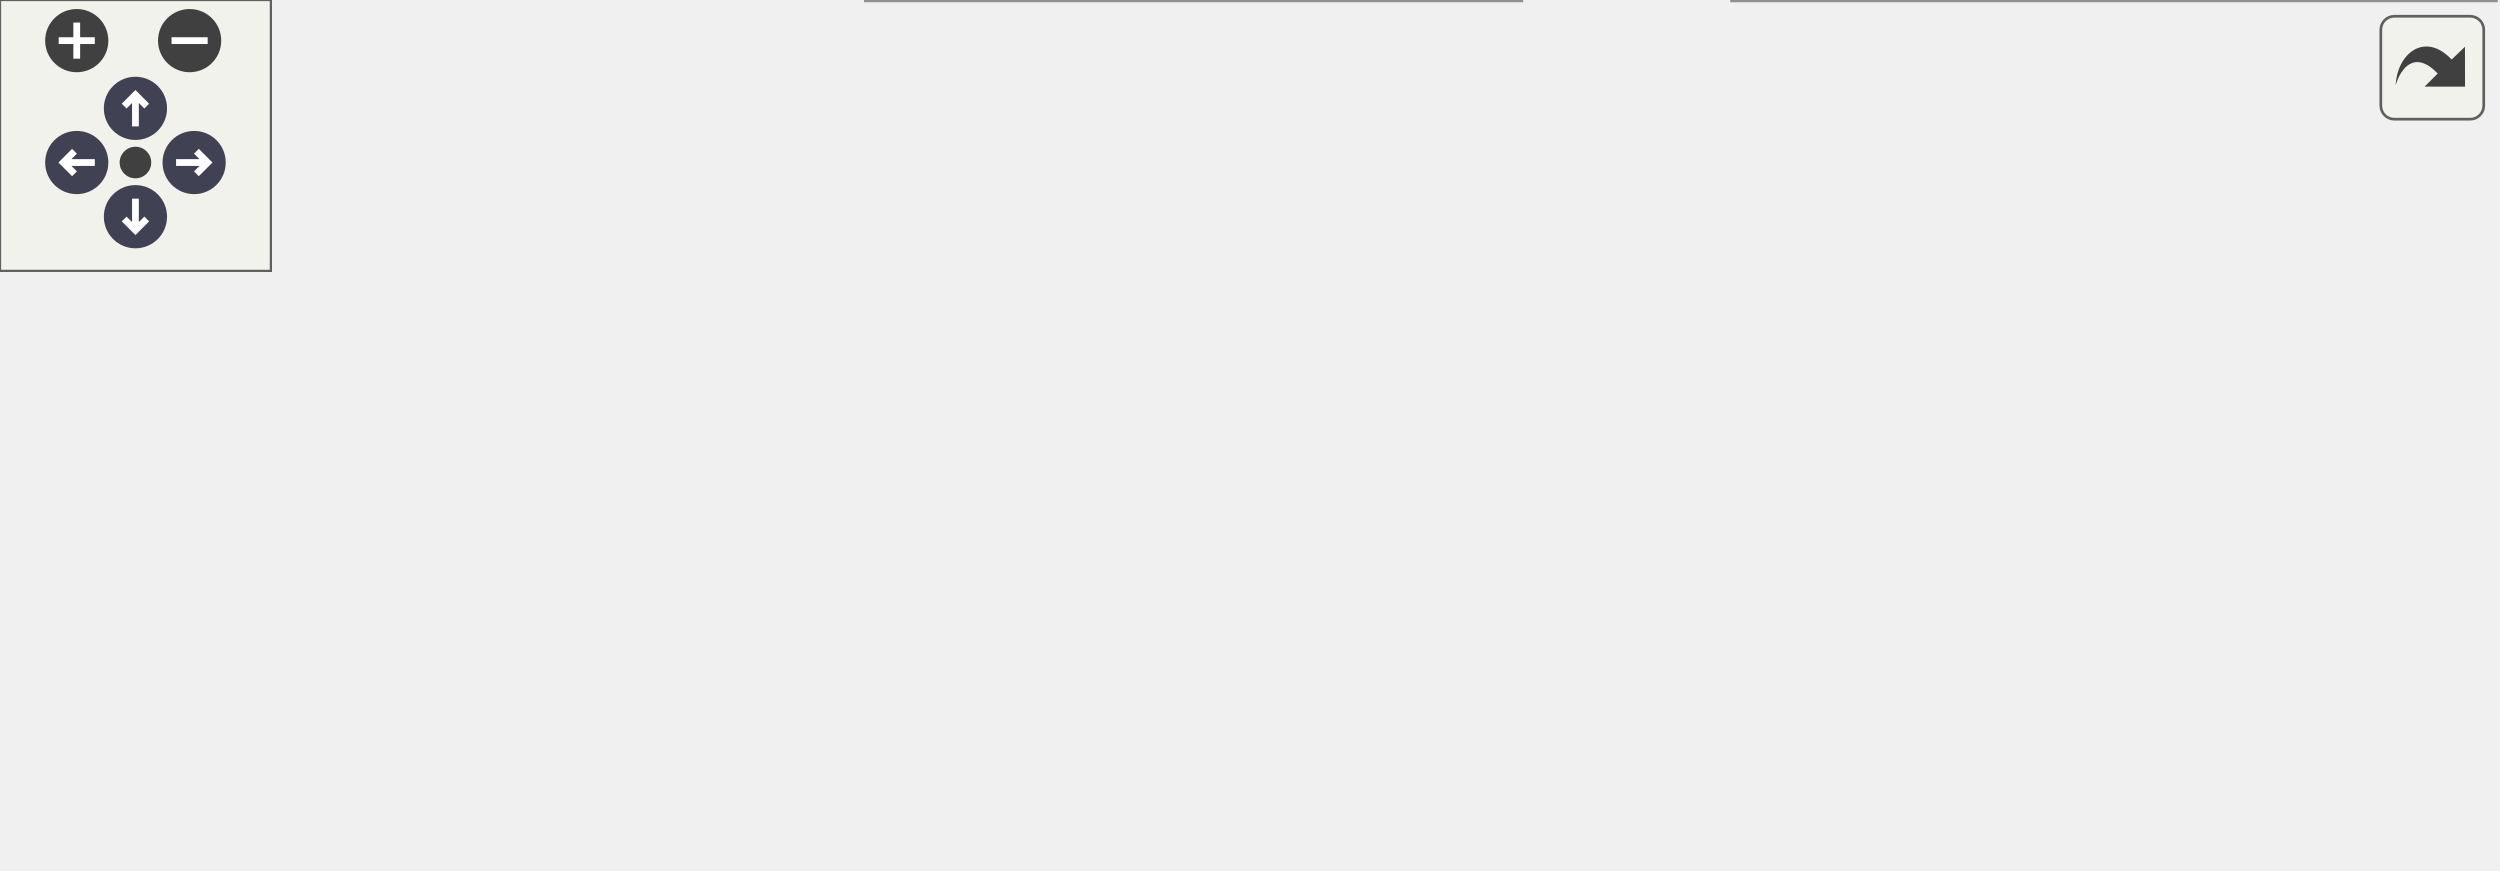
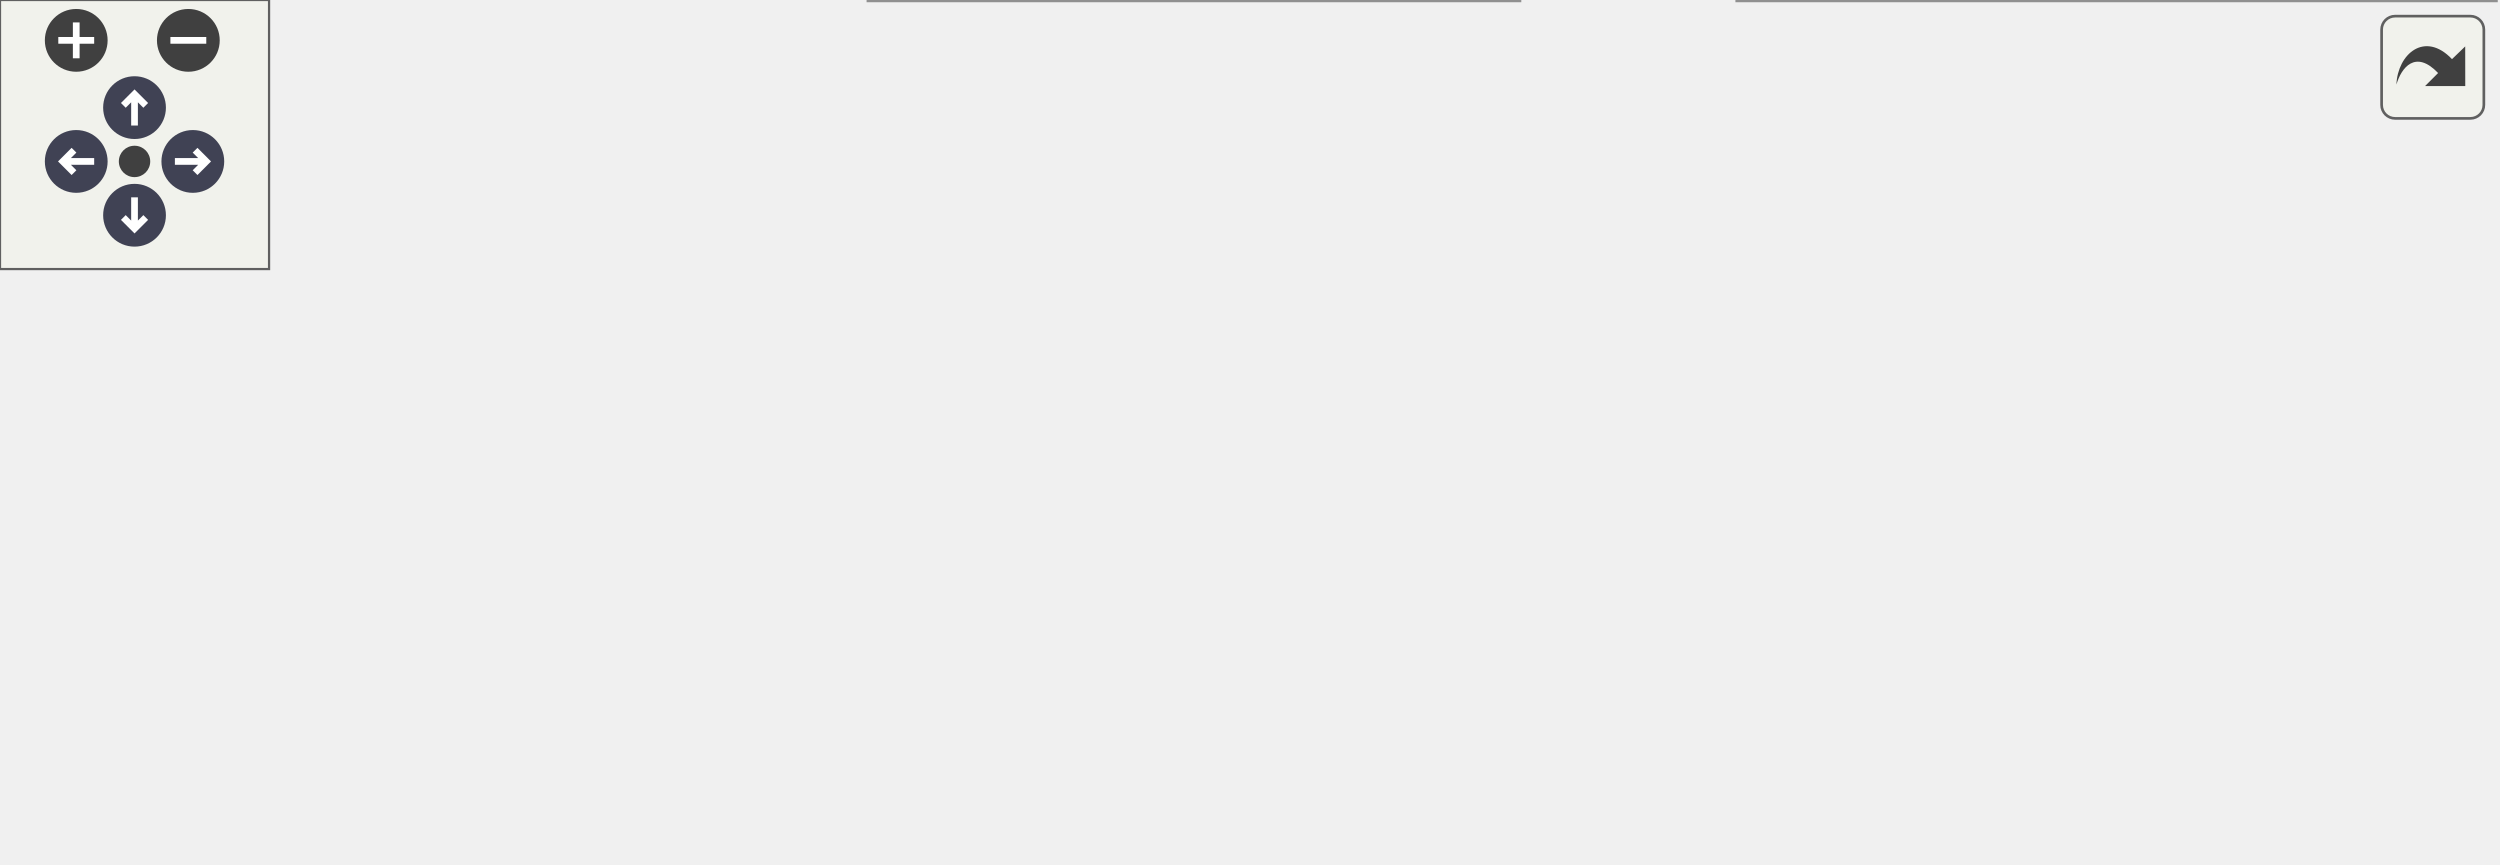
<svg xmlns="http://www.w3.org/2000/svg" xmlns:xlink="http://www.w3.org/1999/xlink" id="main" version="1.1" xml:space="preserve">
  <style type="text/css">
.node, .edge {opacity: 0.7;}
.node.selected, .edge.selected {opacity: 1;}
.edge:hover path { stroke: red; }
.edge:hover polygon { stroke: red; fill: red; }
</style>
  <defs>
    <circle id="rim" cx="0" cy="0" r="7" />
    <circle id="rim2" cx="0" cy="0" r="3.5" />
    <g id="zoomPlus">
      <use xlink:href="#rim" fill="#404040">
        <set attributeName="fill" to="#808080" begin="zoomplus.mouseover" end="zoomplus.mouseout" />
      </use>
      <path d="M-4,0h8M0,-4v8" fill="none" stroke="white" stroke-width="1.5" pointer-events="none" />
    </g>
    <g id="zoomMin">
      <use xlink:href="#rim" fill="#404040">
        <set attributeName="fill" to="#808080" begin="zoomminus.mouseover" end="zoomminus.mouseout" />
      </use>
      <path d="M-4,0h8" fill="none" stroke="white" stroke-width="1.5" pointer-events="none" />
    </g>
    <g id="arrowUp" transform="translate(30 24)">
      <use xlink:href="#rim" />
      <path pointer-events="none" fill="none" stroke="white" stroke-width="1.5" d="M0,-3.0v7 M-2.5,-0.5L0,-3.0L2.5,-0.5" />
    </g>
    <g id="arrowRight" transform="rotate(90) translate(36 -43)">
      <use xlink:href="#rim" />
      <path pointer-events="none" fill="none" stroke="white" stroke-width="1.5" d="M0,-3.0v7 M-2.5,-0.5L0,-3.0L2.5,-0.5" />
    </g>
    <g id="arrowDown" transform="rotate(180) translate(-30 -48)">
      <use xlink:href="#rim" />
      <path pointer-events="none" fill="none" stroke="white" stroke-width="1.5" d="M0,-3.0v7 M-2.5,-0.5L0,-3.0L2.5,-0.5" />
    </g>
    <g id="arrowLeft" transform="rotate(270) translate(-36 17)">
      <use xlink:href="#rim" />
      <path pointer-events="none" fill="none" stroke="white" stroke-width="1.5" d="M0,-3.0v7 M-2.5,-0.5L0,-3.0L2.5,-0.5" />
    </g>
    <g id="resetDef">
      <use xlink:href="#rim2" fill="#404040">
        <set attributeName="fill" to="#808080" begin="reset.mouseover" end="reset.mouseout" />
      </use>
    </g>
  </defs>
  <svg id="graph" class="graph">
    <g id="viewport">
      <g id="Node000001" class="node">
        <g id="a_Node000001">
          <a xlink:title="Shows the help dialog with application and system information.">
            <polygon fill="#999999" stroke="#666666" points="145,-82 0,-82 0,-50 145,-50 145,-82" />
            <text text-anchor="start" x="8" y="-68.5" font-family="Helvetica,sans-Serif" font-size="10.00">fr.softsf.sudokufx.viewmodel.</text>
            <text text-anchor="middle" x="72.5" y="-56.5" font-family="Helvetica,sans-Serif" font-size="10.00">HelpViewModel.showHelp</text>
          </a>
        </g>
      </g>
      <g id="Node000002" class="node">
        <g id="a_Node000002">
-           <a xlink:href="classfr_1_1softsf_1_1sudokufx_1_1viewmodel_1_1_help_view_model.html#a6bc4c7f8162ba177b10338061c1ce2e9" target="_top" xlink:title="Adds a &quot;Support my apps&quot; button to the given alert.">
-             <polygon fill="white" stroke="#666666" points="347,-132 181.75,-132 181.75,-100 347,-100 347,-132" />
-             <text text-anchor="start" x="189.75" y="-118.5" font-family="Helvetica,sans-Serif" font-size="10.00">fr.softsf.sudokufx.viewmodel.</text>
-             <text text-anchor="middle" x="264.38" y="-106.5" font-family="Helvetica,sans-Serif" font-size="10.00">HelpViewModel.addSupportButton</text>
+           <a xlink:href="classfr_1_1softsf_1_1sudokufx_1_1viewmodel_1_1_help_view_model.html#ae14ec8034ad0e41ba69312b7fd46ee48" target="_top" xlink:title="Adds a &quot;Make a voluntary donation&quot; button to the given alert.">
+             <polygon fill="white" stroke="#666666" points="351.5,-132 181,-132 181,-100 351.5,-100 351.5,-132" />
+             <text text-anchor="start" x="189" y="-118.5" font-family="Helvetica,sans-Serif" font-size="10.00">fr.softsf.sudokufx.viewmodel.</text>
+             <text text-anchor="middle" x="266.25" y="-106.5" font-family="Helvetica,sans-Serif" font-size="10.00">HelpViewModel.addDonationButton</text>
          </a>
        </g>
      </g>
      <g id="edge1_Node000001_Node000002" class="edge">
        <g id="a_edge1_Node000001_Node000002">
          <a xlink:title=" ">
-             <path fill="none" stroke="#63b8ff" d="M135.94,-82.44C153.21,-86.99 172.12,-91.97 189.96,-96.67" />
-             <polygon fill="#63b8ff" stroke="#63b8ff" points="188.88,-100 199.44,-99.16 190.66,-93.23 188.88,-100" />
+             <path fill="none" stroke="#63b8ff" d="M136.55,-82.44C154,-86.99 173.09,-91.97 191.11,-96.67" />
+             <polygon fill="#63b8ff" stroke="#63b8ff" points="190.14,-100.03 200.7,-99.17 191.9,-93.26 190.14,-100.03" />
          </a>
        </g>
      </g>
      <g id="Node000003" class="node">
        <g id="a_Node000003">
          <a xlink:href="classfr_1_1softsf_1_1sudokufx_1_1viewmodel_1_1_help_view_model.html#ae423927b79fe021850535dc440baa4ef" target="_top" xlink:title="Adds a &quot;Visit my website&quot; button to the given alert.">
-             <polygon fill="white" stroke="#666666" points="347.75,-82 181,-82 181,-50 347.75,-50 347.75,-82" />
-             <text text-anchor="start" x="189" y="-68.5" font-family="Helvetica,sans-Serif" font-size="10.00">fr.softsf.sudokufx.viewmodel.</text>
-             <text text-anchor="middle" x="264.38" y="-56.5" font-family="Helvetica,sans-Serif" font-size="10.00">HelpViewModel.addWebsiteButton</text>
+             <polygon fill="white" stroke="#666666" points="349.62,-82 182.88,-82 182.88,-50 349.62,-50 349.62,-82" />
+             <text text-anchor="start" x="190.88" y="-68.5" font-family="Helvetica,sans-Serif" font-size="10.00">fr.softsf.sudokufx.viewmodel.</text>
+             <text text-anchor="middle" x="266.25" y="-56.5" font-family="Helvetica,sans-Serif" font-size="10.00">HelpViewModel.addWebsiteButton</text>
          </a>
        </g>
      </g>
      <g id="edge2_Node000001_Node000003" class="edge">
        <g id="a_edge2_Node000001_Node000003">
          <a xlink:title=" ">
-             <path fill="none" stroke="#63b8ff" d="M145.28,-66C153.14,-66 161.21,-66 169.28,-66" />
-             <polygon fill="#63b8ff" stroke="#63b8ff" points="169.14,-69.5 179.14,-66 169.14,-62.5 169.14,-69.5" />
+             <path fill="none" stroke="#63b8ff" d="M145.45,-66C153.87,-66 162.56,-66 171.22,-66" />
+             <polygon fill="#63b8ff" stroke="#63b8ff" points="171.07,-69.5 181.07,-66 171.07,-62.5 171.07,-69.5" />
          </a>
        </g>
      </g>
      <g id="Node000004" class="node">
        <g id="a_Node000004">
          <a xlink:href="classfr_1_1softsf_1_1sudokufx_1_1viewmodel_1_1_help_view_model.html#aca840cc2daae5861c308a264e5ab4e07" target="_top" xlink:title="Displays the given alert and waits for user interaction.">
-             <polygon fill="white" stroke="#666666" points="336.88,-32 191.88,-32 191.88,0 336.88,0 336.88,-32" />
-             <text text-anchor="start" x="199.88" y="-18.5" font-family="Helvetica,sans-Serif" font-size="10.00">fr.softsf.sudokufx.viewmodel.</text>
-             <text text-anchor="middle" x="264.38" y="-6.5" font-family="Helvetica,sans-Serif" font-size="10.00">HelpViewModel.displayAlert</text>
+             <polygon fill="white" stroke="#666666" points="338.75,-32 193.75,-32 193.75,0 338.75,0 338.75,-32" />
+             <text text-anchor="start" x="201.75" y="-18.5" font-family="Helvetica,sans-Serif" font-size="10.00">fr.softsf.sudokufx.viewmodel.</text>
+             <text text-anchor="middle" x="266.25" y="-6.5" font-family="Helvetica,sans-Serif" font-size="10.00">HelpViewModel.displayAlert</text>
          </a>
        </g>
      </g>
      <g id="edge3_Node000001_Node000004" class="edge">
        <g id="a_edge3_Node000001_Node000004">
          <a xlink:title=" ">
-             <path fill="none" stroke="#63b8ff" d="M135.94,-49.56C153.21,-45.01 172.12,-40.03 189.96,-35.33" />
-             <polygon fill="#63b8ff" stroke="#63b8ff" points="190.66,-38.77 199.44,-32.84 188.88,-32 190.66,-38.77" />
+             <path fill="none" stroke="#63b8ff" d="M136.55,-49.56C154,-45.01 173.09,-40.03 191.11,-35.33" />
+             <polygon fill="#63b8ff" stroke="#63b8ff" points="191.9,-38.74 200.7,-32.83 190.14,-31.97 191.9,-38.74" />
          </a>
        </g>
      </g>
      <g id="Node000005" class="node">
        <g id="a_Node000005">
          <a xlink:href="classfr_1_1softsf_1_1sudokufx_1_1view_1_1component_1_1_my_alert.html#abee4f35ed1cce61e36758fc35a035826" target="_top" xlink:title="Sets the cursor to HAND for all buttons in the alert's dialog pane.">
-             <polygon fill="white" stroke="#666666" points="552.75,-32 383.75,-32 383.75,0 552.75,0 552.75,-32" />
-             <text text-anchor="start" x="391.75" y="-18.5" font-family="Helvetica,sans-Serif" font-size="10.00">fr.softsf.sudokufx.view.component.</text>
-             <text text-anchor="middle" x="468.25" y="-6.5" font-family="Helvetica,sans-Serif" font-size="10.00">MyAlert.applyHandCursorToButton</text>
+             <polygon fill="white" stroke="#666666" points="556.5,-32 387.5,-32 387.5,0 556.5,0 556.5,-32" />
+             <text text-anchor="start" x="395.5" y="-18.5" font-family="Helvetica,sans-Serif" font-size="10.00">fr.softsf.sudokufx.view.component.</text>
+             <text text-anchor="middle" x="472" y="-6.5" font-family="Helvetica,sans-Serif" font-size="10.00">MyAlert.applyHandCursorToButton</text>
          </a>
        </g>
      </g>
      <g id="edge4_Node000004_Node000005" class="edge">
        <g id="a_edge4_Node000004_Node000005">
          <a xlink:title=" ">
-             <path fill="none" stroke="#63b8ff" d="M337.12,-16C348.45,-16 360.33,-16 372.1,-16" />
-             <polygon fill="#63b8ff" stroke="#63b8ff" points="371.81,-19.5 381.81,-16 371.81,-12.5 371.81,-19.5" />
+             <path fill="none" stroke="#63b8ff" d="M339.08,-16C351.01,-16 363.55,-16 375.95,-16" />
+             <polygon fill="#63b8ff" stroke="#63b8ff" points="375.76,-19.5 385.76,-16 375.76,-12.5 375.76,-19.5" />
          </a>
        </g>
      </g>
    </g>
  </svg>
  <g id="navigator" transform="translate(0 0)" fill="#404254">
    <rect fill="#f2f5e9" fill-opacity="0.5" stroke="#606060" stroke-width=".5" x="0" y="0" width="60" height="60" />
    <use id="zoomplus" xlink:href="#zoomPlus" x="17" y="9" />
    <use id="zoomminus" xlink:href="#zoomMin" x="42" y="9" />
    <use id="reset" xlink:href="#resetDef" x="30" y="36" />
    <use id="arrowup" xlink:href="#arrowUp" x="0" y="0" />
    <use id="arrowright" xlink:href="#arrowRight" x="0" y="0" />
    <use id="arrowdown" xlink:href="#arrowDown" x="0" y="0" />
    <use id="arrowleft" xlink:href="#arrowLeft" x="0" y="0" />
  </g>
  <svg viewBox="0 0 15 15" width="100%" height="30px" preserveAspectRatio="xMaxYMin meet">
    <g id="arrow_out" transform="scale(0.3 0.3)">
      <a xlink:href="classfr_1_1softsf_1_1sudokufx_1_1viewmodel_1_1_help_view_model_a398aa28c23d2814a29b430f097abdf65_cgraph_org.svg" target="_base">
        <rect id="button" ry="5" rx="5" y="6" x="6" height="38" width="38" fill="#f2f5e9" fill-opacity="0.5" stroke="#606060" stroke-width="1.0" />
        <path id="arrow" d="M 11.5,31.437 C 11.94,20.098 22.043,11.323 32.159,21.979 L 37.069,17.246 C 37.069,17.246 37.088,32 37.088,32 L 22.16,31.978 C 22.16,31.978 26.998,27.14 26.998,27.14 C 18.529,18.264 13.292,25.23 11.5,31.437 z" style="fill:#404040;" />
      </a>
    </g>
  </svg>
  <style type="text/css">

[data-mouse-over-selected='false'] { opacity: 0.7; }
[data-mouse-over-selected='true']  { opacity: 1.0; }

</style>
</svg>
